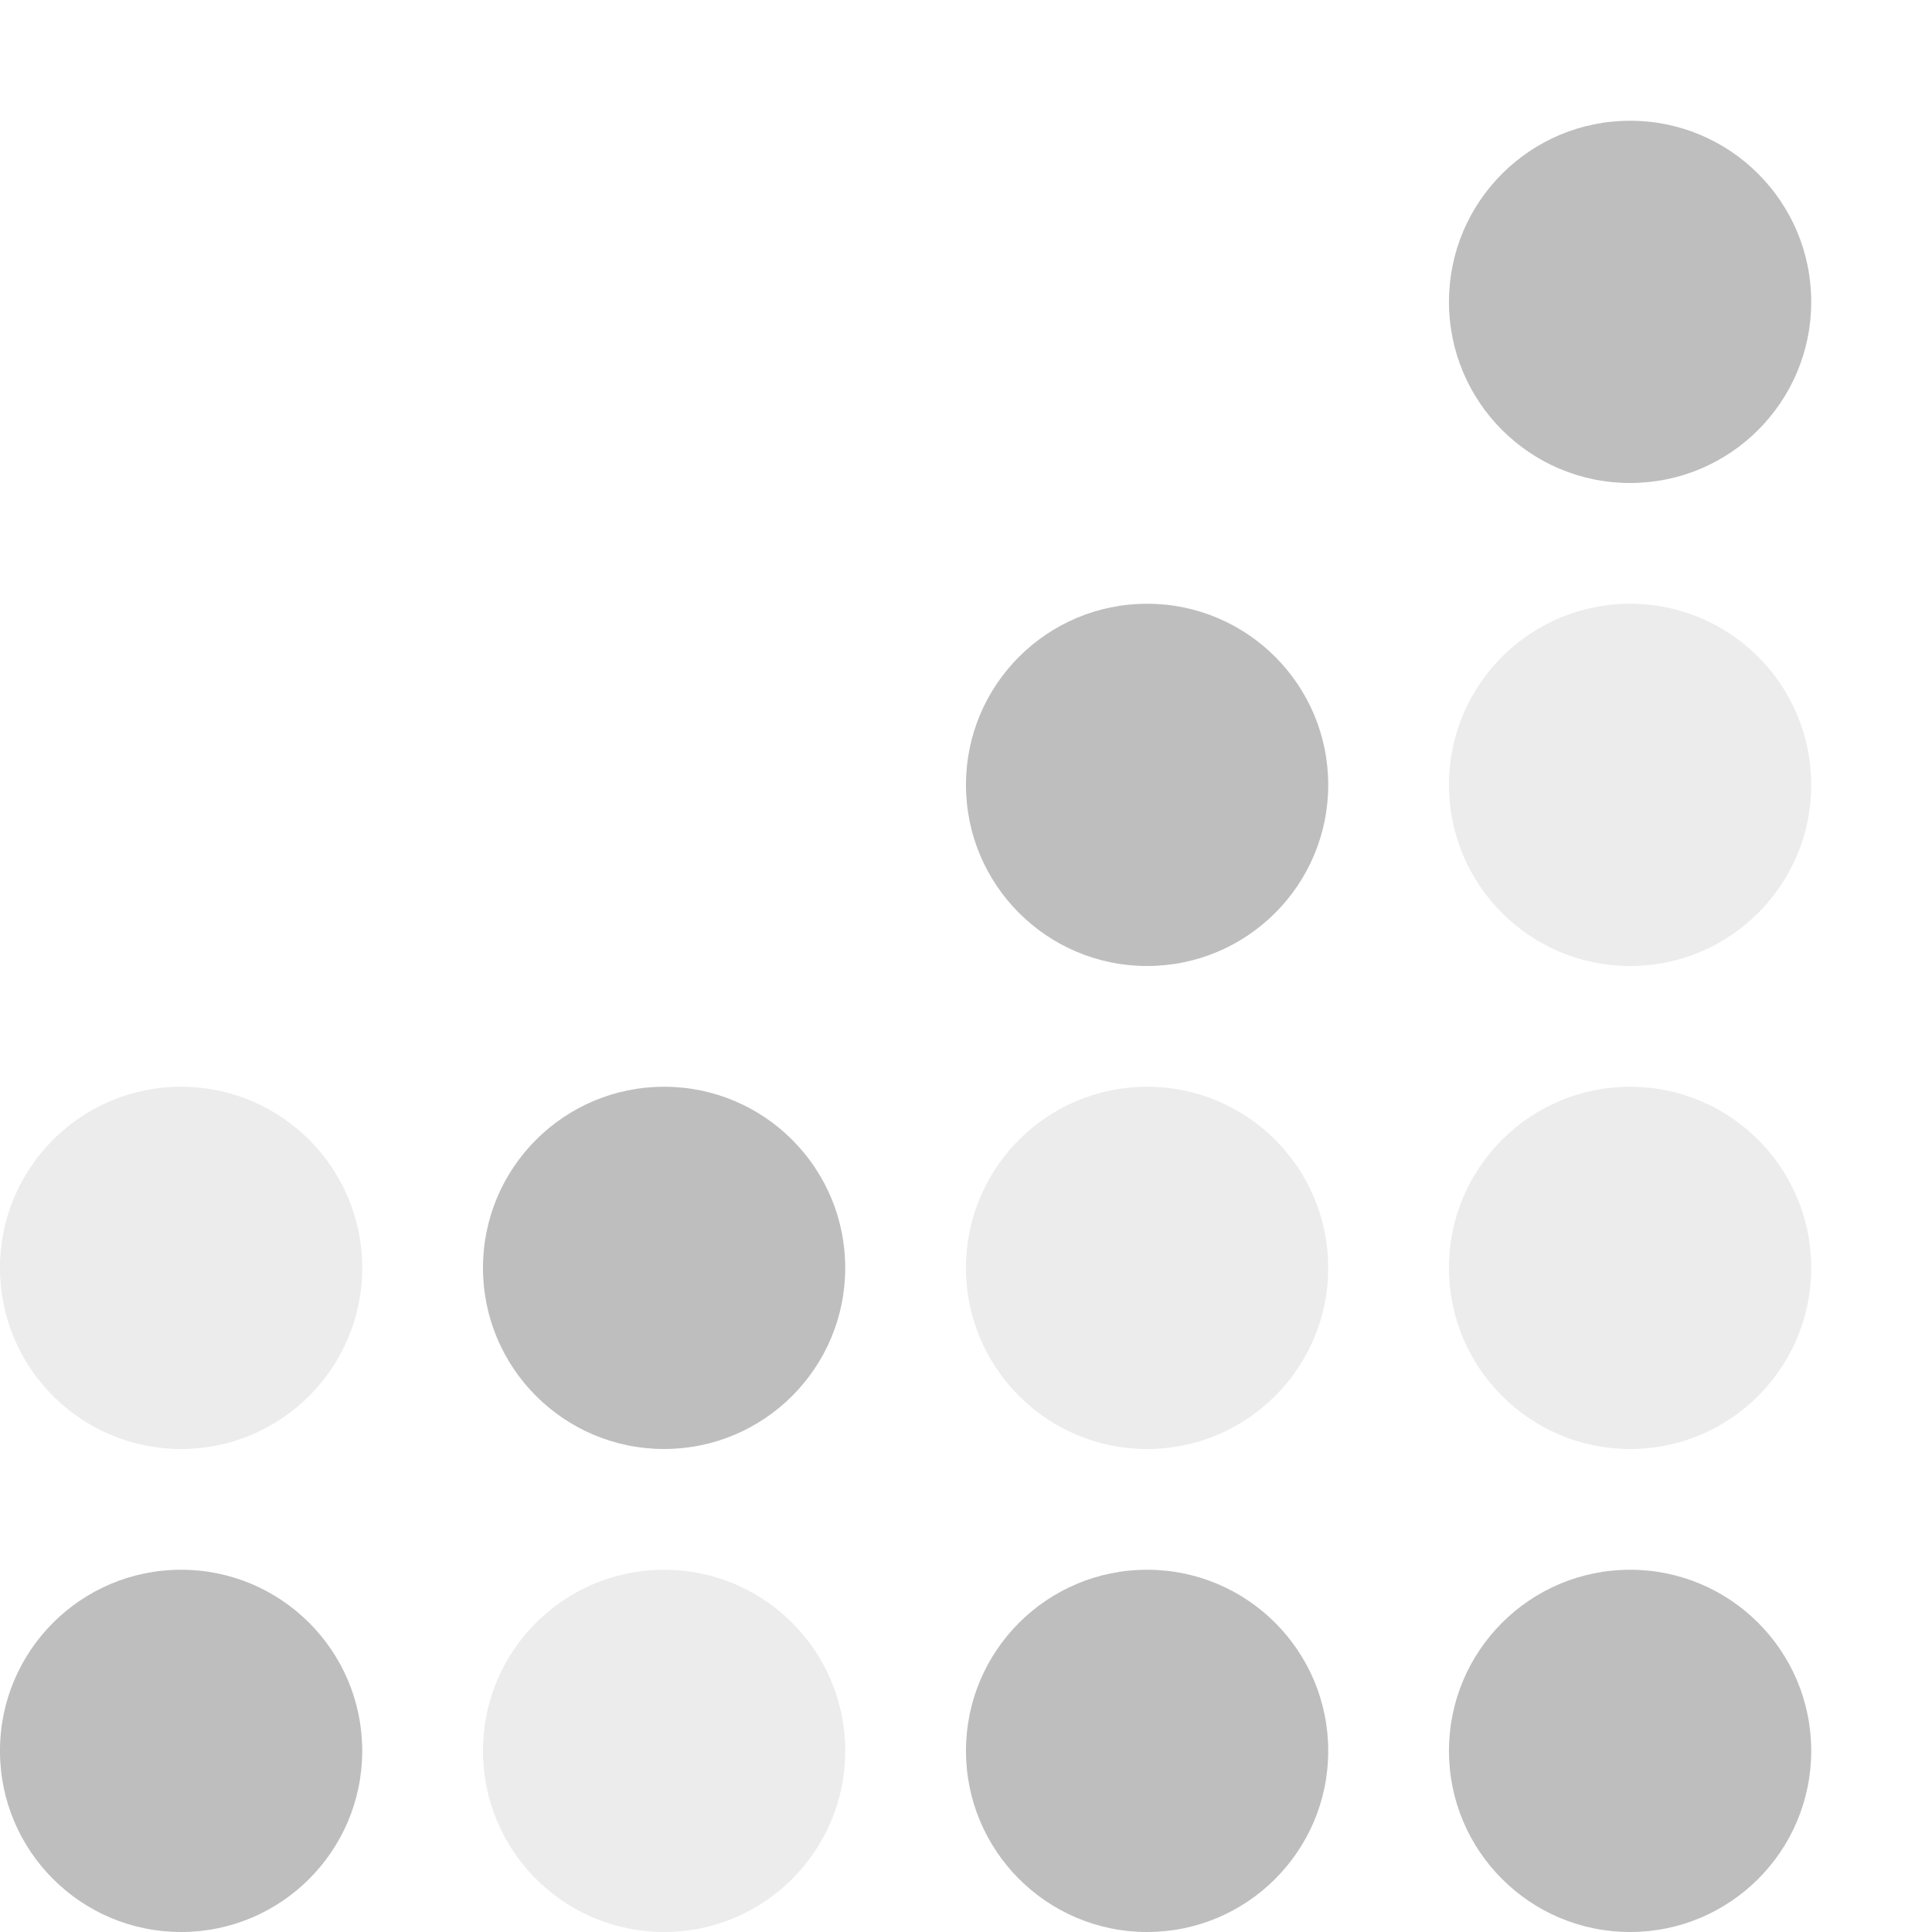
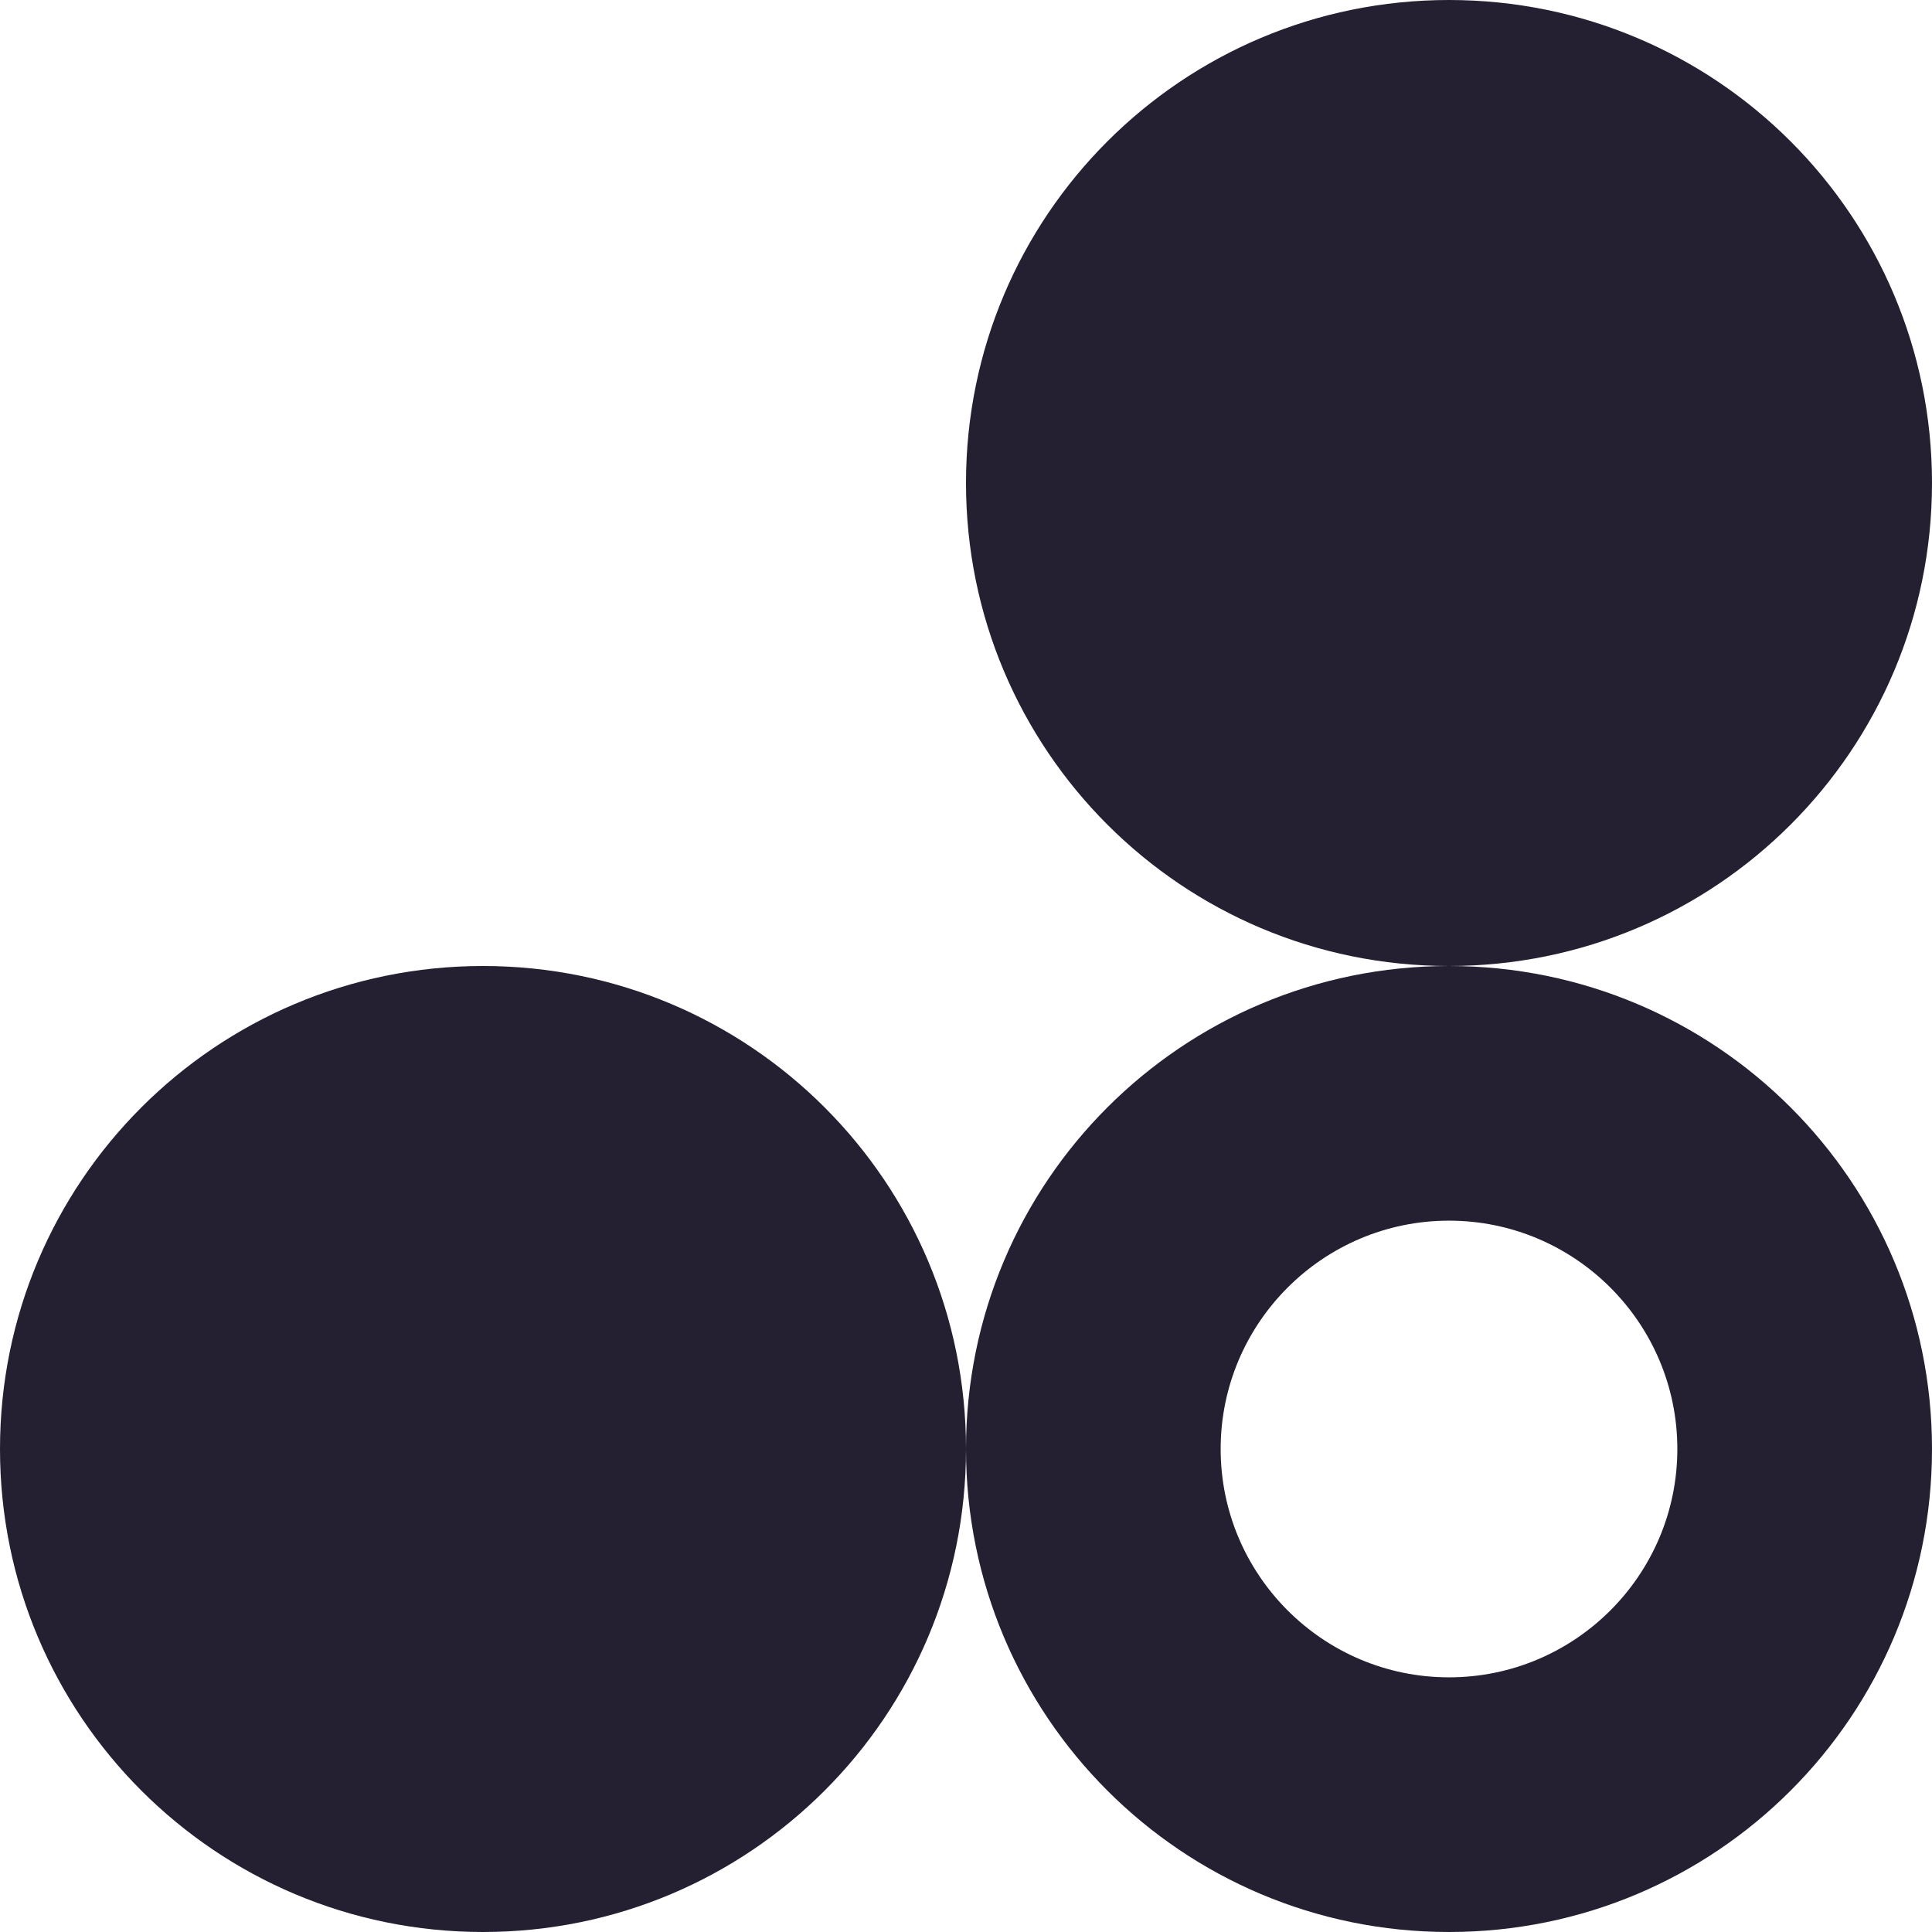
- <svg xmlns="http://www.w3.org/2000/svg" xmlns:ns1="http://www.openswatchbook.org/uri/2009/osb" height="16" id="svg7384" version="1.1" width="16">
-   <defs id="defs7386">
-     <linearGradient id="linearGradient7212" ns1:paint="solid">
-       <stop id="stop7214" offset="0" style="stop-color:#000000;stop-opacity:1;" />
-     </linearGradient>
-   </defs>
-   <g id="layer9" style="display:inline" transform="translate(-383.0002,145)">
-     <path d="m 386,-130.5 a 1.5,1.5 0 0 1 -1.5,1.5 1.5,1.5 0 0 1 -1.5,-1.5 1.5,1.5 0 0 1 1.5,-1.5 1.5,1.5 0 0 1 1.5,1.5 z" id="path10610-8" style="fill:#bebebe;fill-opacity:1;stroke:none" />
-     <path d="m 390,-130.5 a 1.5,1.5 0 0 1 -1.5,1.5 1.5,1.5 0 0 1 -1.5,-1.5 1.5,1.5 0 0 1 1.5,-1.5 1.5,1.5 0 0 1 1.5,1.5 z" id="path10610-8-4" style="opacity:0.3;fill:#bebebe;fill-opacity:1;stroke:none" />
-     <path d="m 394,-130.5 a 1.5,1.5 0 0 1 -1.5,1.5 1.5,1.5 0 0 1 -1.5,-1.5 1.5,1.5 0 0 1 1.5,-1.5 1.5,1.5 0 0 1 1.5,1.5 z" id="path10610-8-8" style="fill:#bebebe;fill-opacity:1;stroke:none" />
-     <path d="m 398,-130.5 a 1.5,1.5 0 0 1 -1.5,1.5 1.5,1.5 0 0 1 -1.5,-1.5 1.5,1.5 0 0 1 1.5,-1.5 1.5,1.5 0 0 1 1.5,1.5 z" id="path10610-8-4-5" style="fill:#bebebe;fill-opacity:1;stroke:none" />
-     <path d="m 386,-134.5 a 1.5,1.5 0 0 1 -1.5,1.5 1.5,1.5 0 0 1 -1.5,-1.5 1.5,1.5 0 0 1 1.5,-1.5 1.5,1.5 0 0 1 1.5,1.5 z" id="path10610-8-1" style="opacity:0.3;fill:#bebebe;fill-opacity:1;stroke:none" />
-     <path d="m 390,-134.5 a 1.5,1.5 0 0 1 -1.5,1.5 1.5,1.5 0 0 1 -1.5,-1.5 1.5,1.5 0 0 1 1.5,-1.5 1.5,1.5 0 0 1 1.5,1.5 z" id="path10610-8-4-0" style="fill:#bebebe;fill-opacity:1;stroke:none" />
-     <path d="m 394,-134.5 a 1.5,1.5 0 0 1 -1.5,1.5 1.5,1.5 0 0 1 -1.5,-1.5 1.5,1.5 0 0 1 1.5,-1.5 1.5,1.5 0 0 1 1.5,1.5 z" id="path10610-8-8-6" style="opacity:0.3;fill:#bebebe;fill-opacity:1;stroke:none" />
-     <path d="m 398,-134.5 a 1.5,1.5 0 0 1 -1.5,1.5 1.5,1.5 0 0 1 -1.5,-1.5 1.5,1.5 0 0 1 1.5,-1.5 1.5,1.5 0 0 1 1.5,1.5 z" id="path10610-8-4-5-5" style="opacity:0.3;fill:#bebebe;fill-opacity:1;stroke:none" />
-     <path d="m 394,-138.5 a 1.5,1.5 0 0 1 -1.5,1.5 1.5,1.5 0 0 1 -1.5,-1.5 1.5,1.5 0 0 1 1.5,-1.5 1.5,1.5 0 0 1 1.5,1.5 z" id="path10610-8-8-6-1" style="fill:#bebebe;fill-opacity:1;stroke:none" />
-     <path d="m 398,-138.5 a 1.5,1.5 0 0 1 -1.5,1.5 1.5,1.5 0 0 1 -1.5,-1.5 1.5,1.5 0 0 1 1.5,-1.5 1.5,1.5 0 0 1 1.5,1.5 z" id="path10610-8-4-5-5-6" style="opacity:0.3;fill:#bebebe;fill-opacity:1;stroke:none" />
-     <path d="m 398,-142.5 a 1.5,1.5 0 0 1 -1.5,1.5 1.5,1.5 0 0 1 -1.5,-1.5 1.5,1.5 0 0 1 1.5,-1.5 1.5,1.5 0 0 1 1.5,1.5 z" id="path10610-8-4-5-5-6-2" style="fill:#bebebe;fill-opacity:1;stroke:none" />
+ <svg xmlns="http://www.w3.org/2000/svg" height="16px" viewBox="0 0 16 16" width="16px">
+   <g fill="#241f31">
+     <path d="m 8 12 c 0 2.211 -1.789 4 -4 4 s -4 -1.789 -4 -4 s 1.789 -4 4 -4 s 4 1.789 4 4 z m 0 0" />
+     <path d="m 16 4 c 0 2.211 -1.789 4 -4 4 s -4 -1.789 -4 -4 s 1.789 -4 4 -4 s 4 1.789 4 4 z m 0 0" />
+     <path d="m 12 8 c -2.211 0 -4 1.789 -4 4 s 1.789 4 4 4 s 4 -1.789 4 -4 s -1.789 -4 -4 -4 z m 0 2.109 c 1.043 0 1.891 0.848 1.891 1.891 s -0.848 1.891 -1.891 1.891 s -1.891 -0.848 -1.891 -1.891 s 0.848 -1.891 1.891 -1.891 z m 0 0" />
  </g>
</svg>
